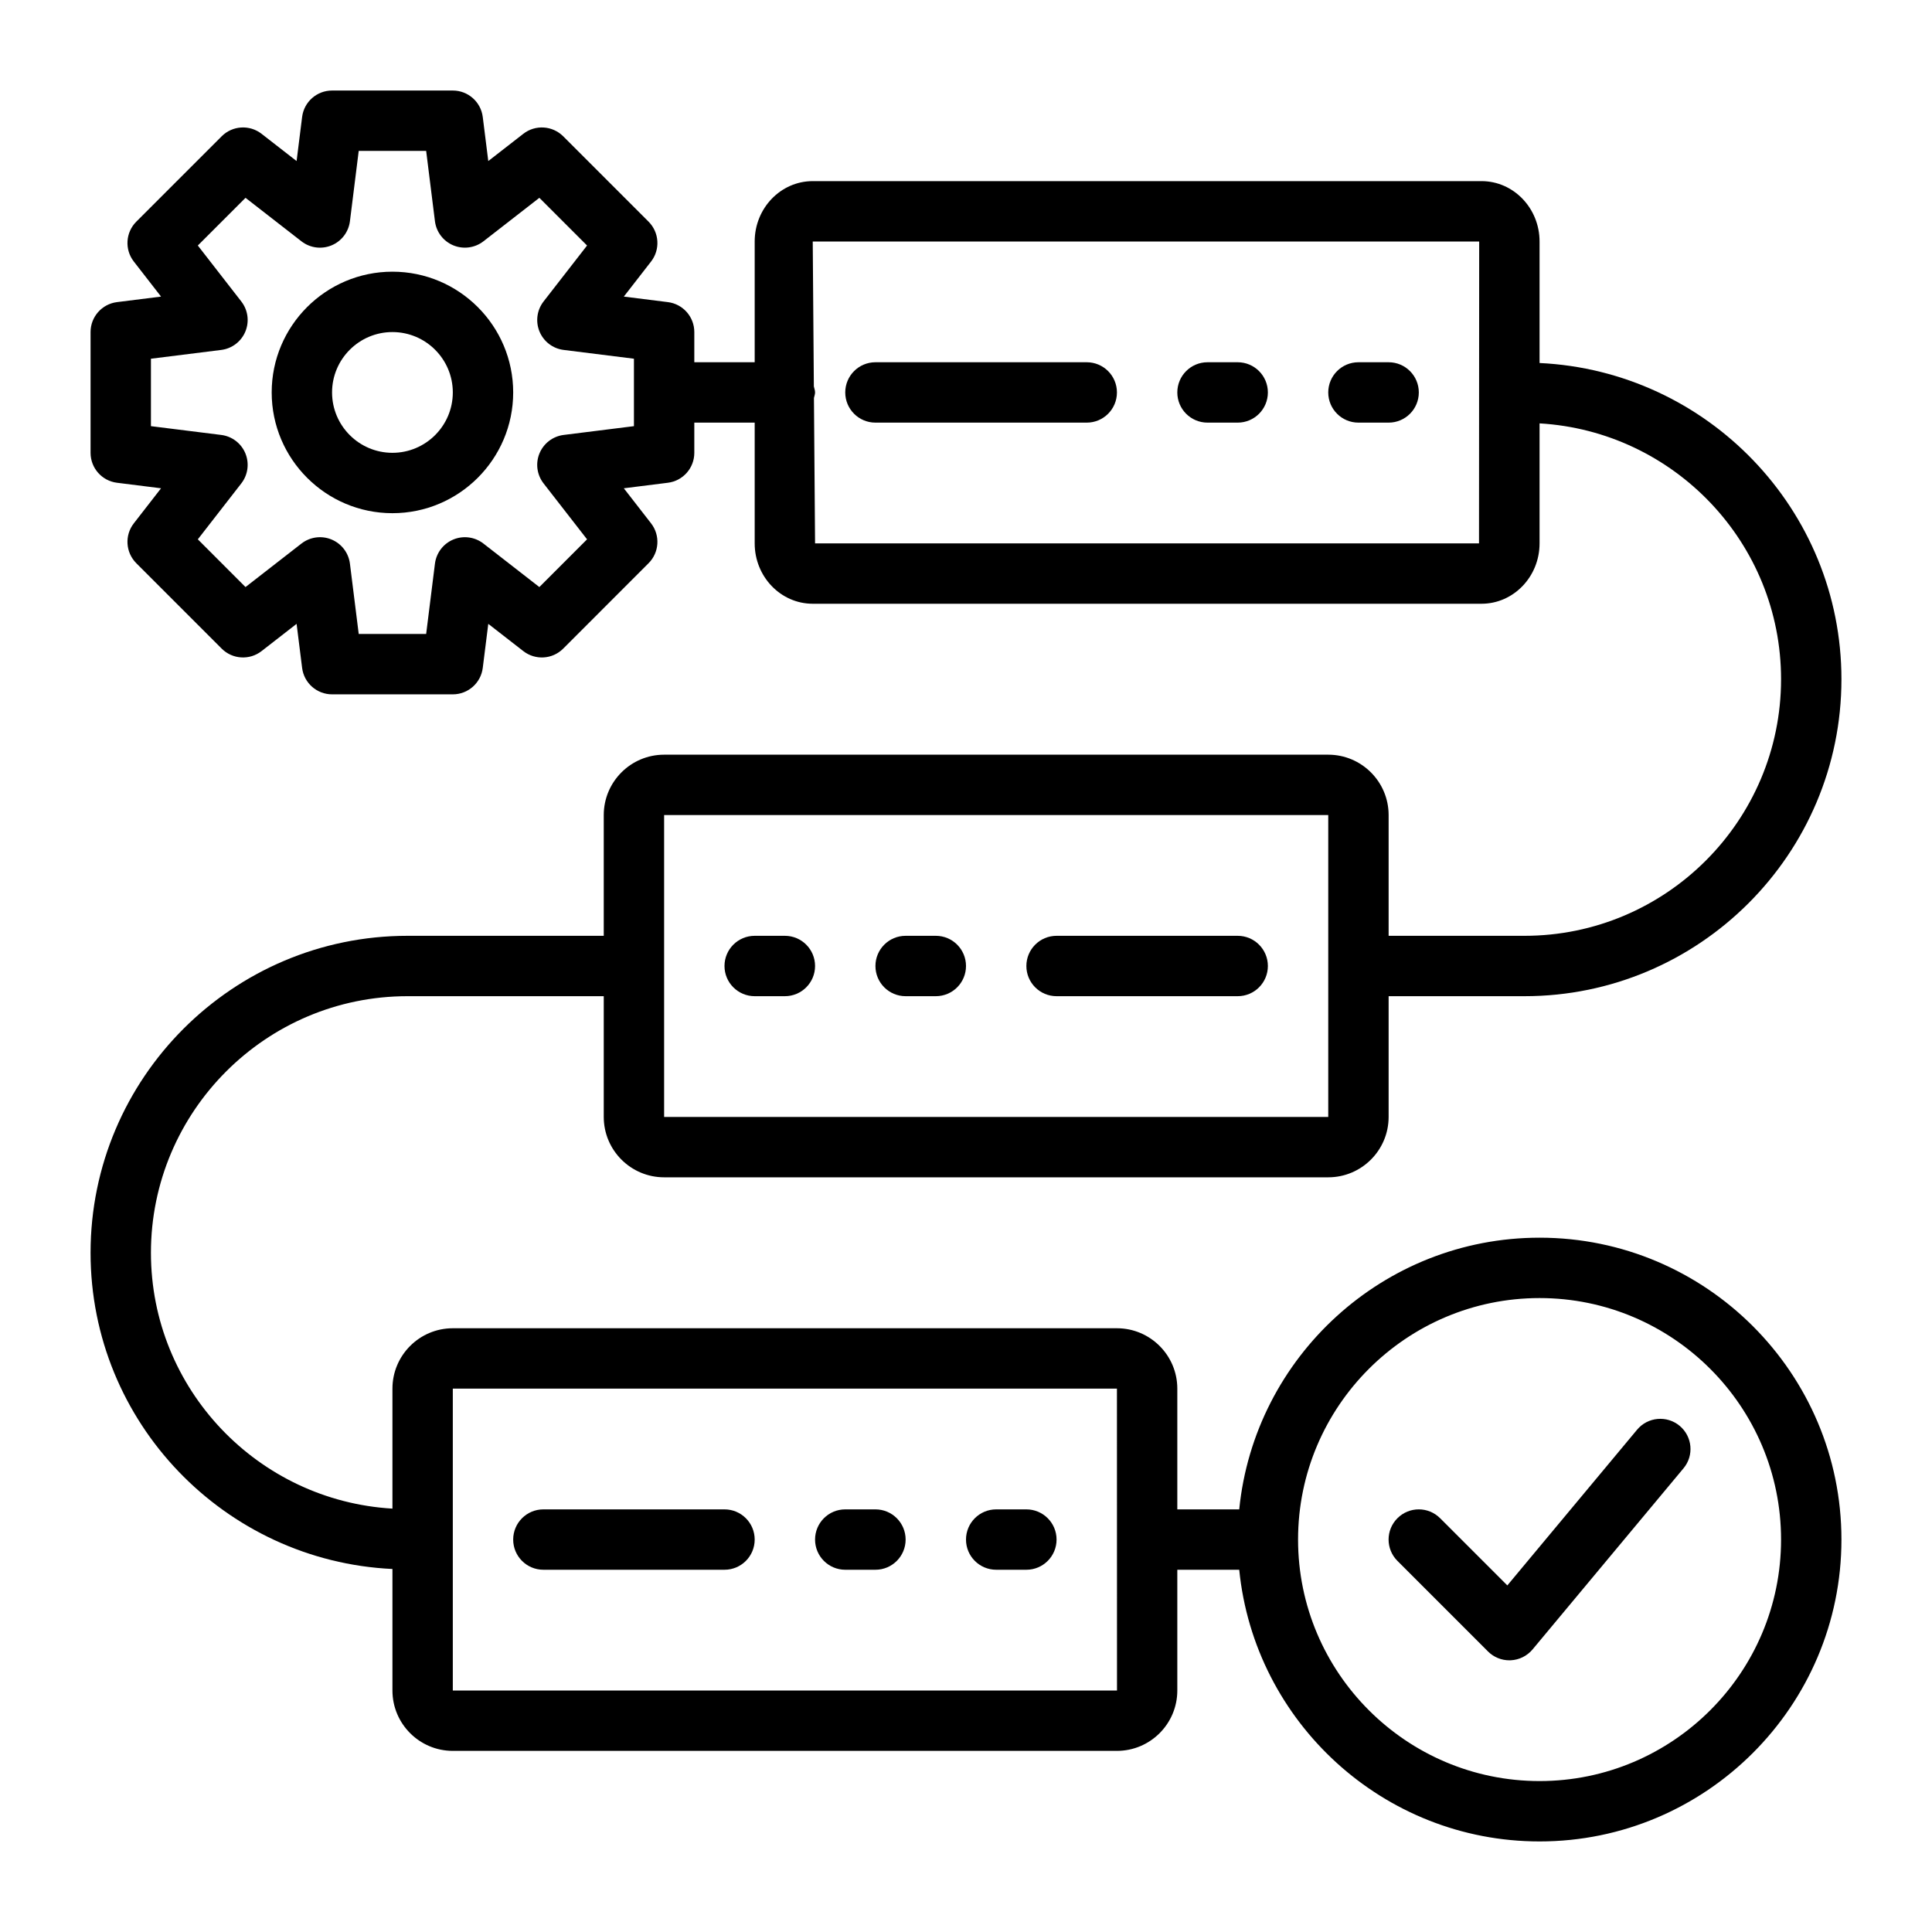
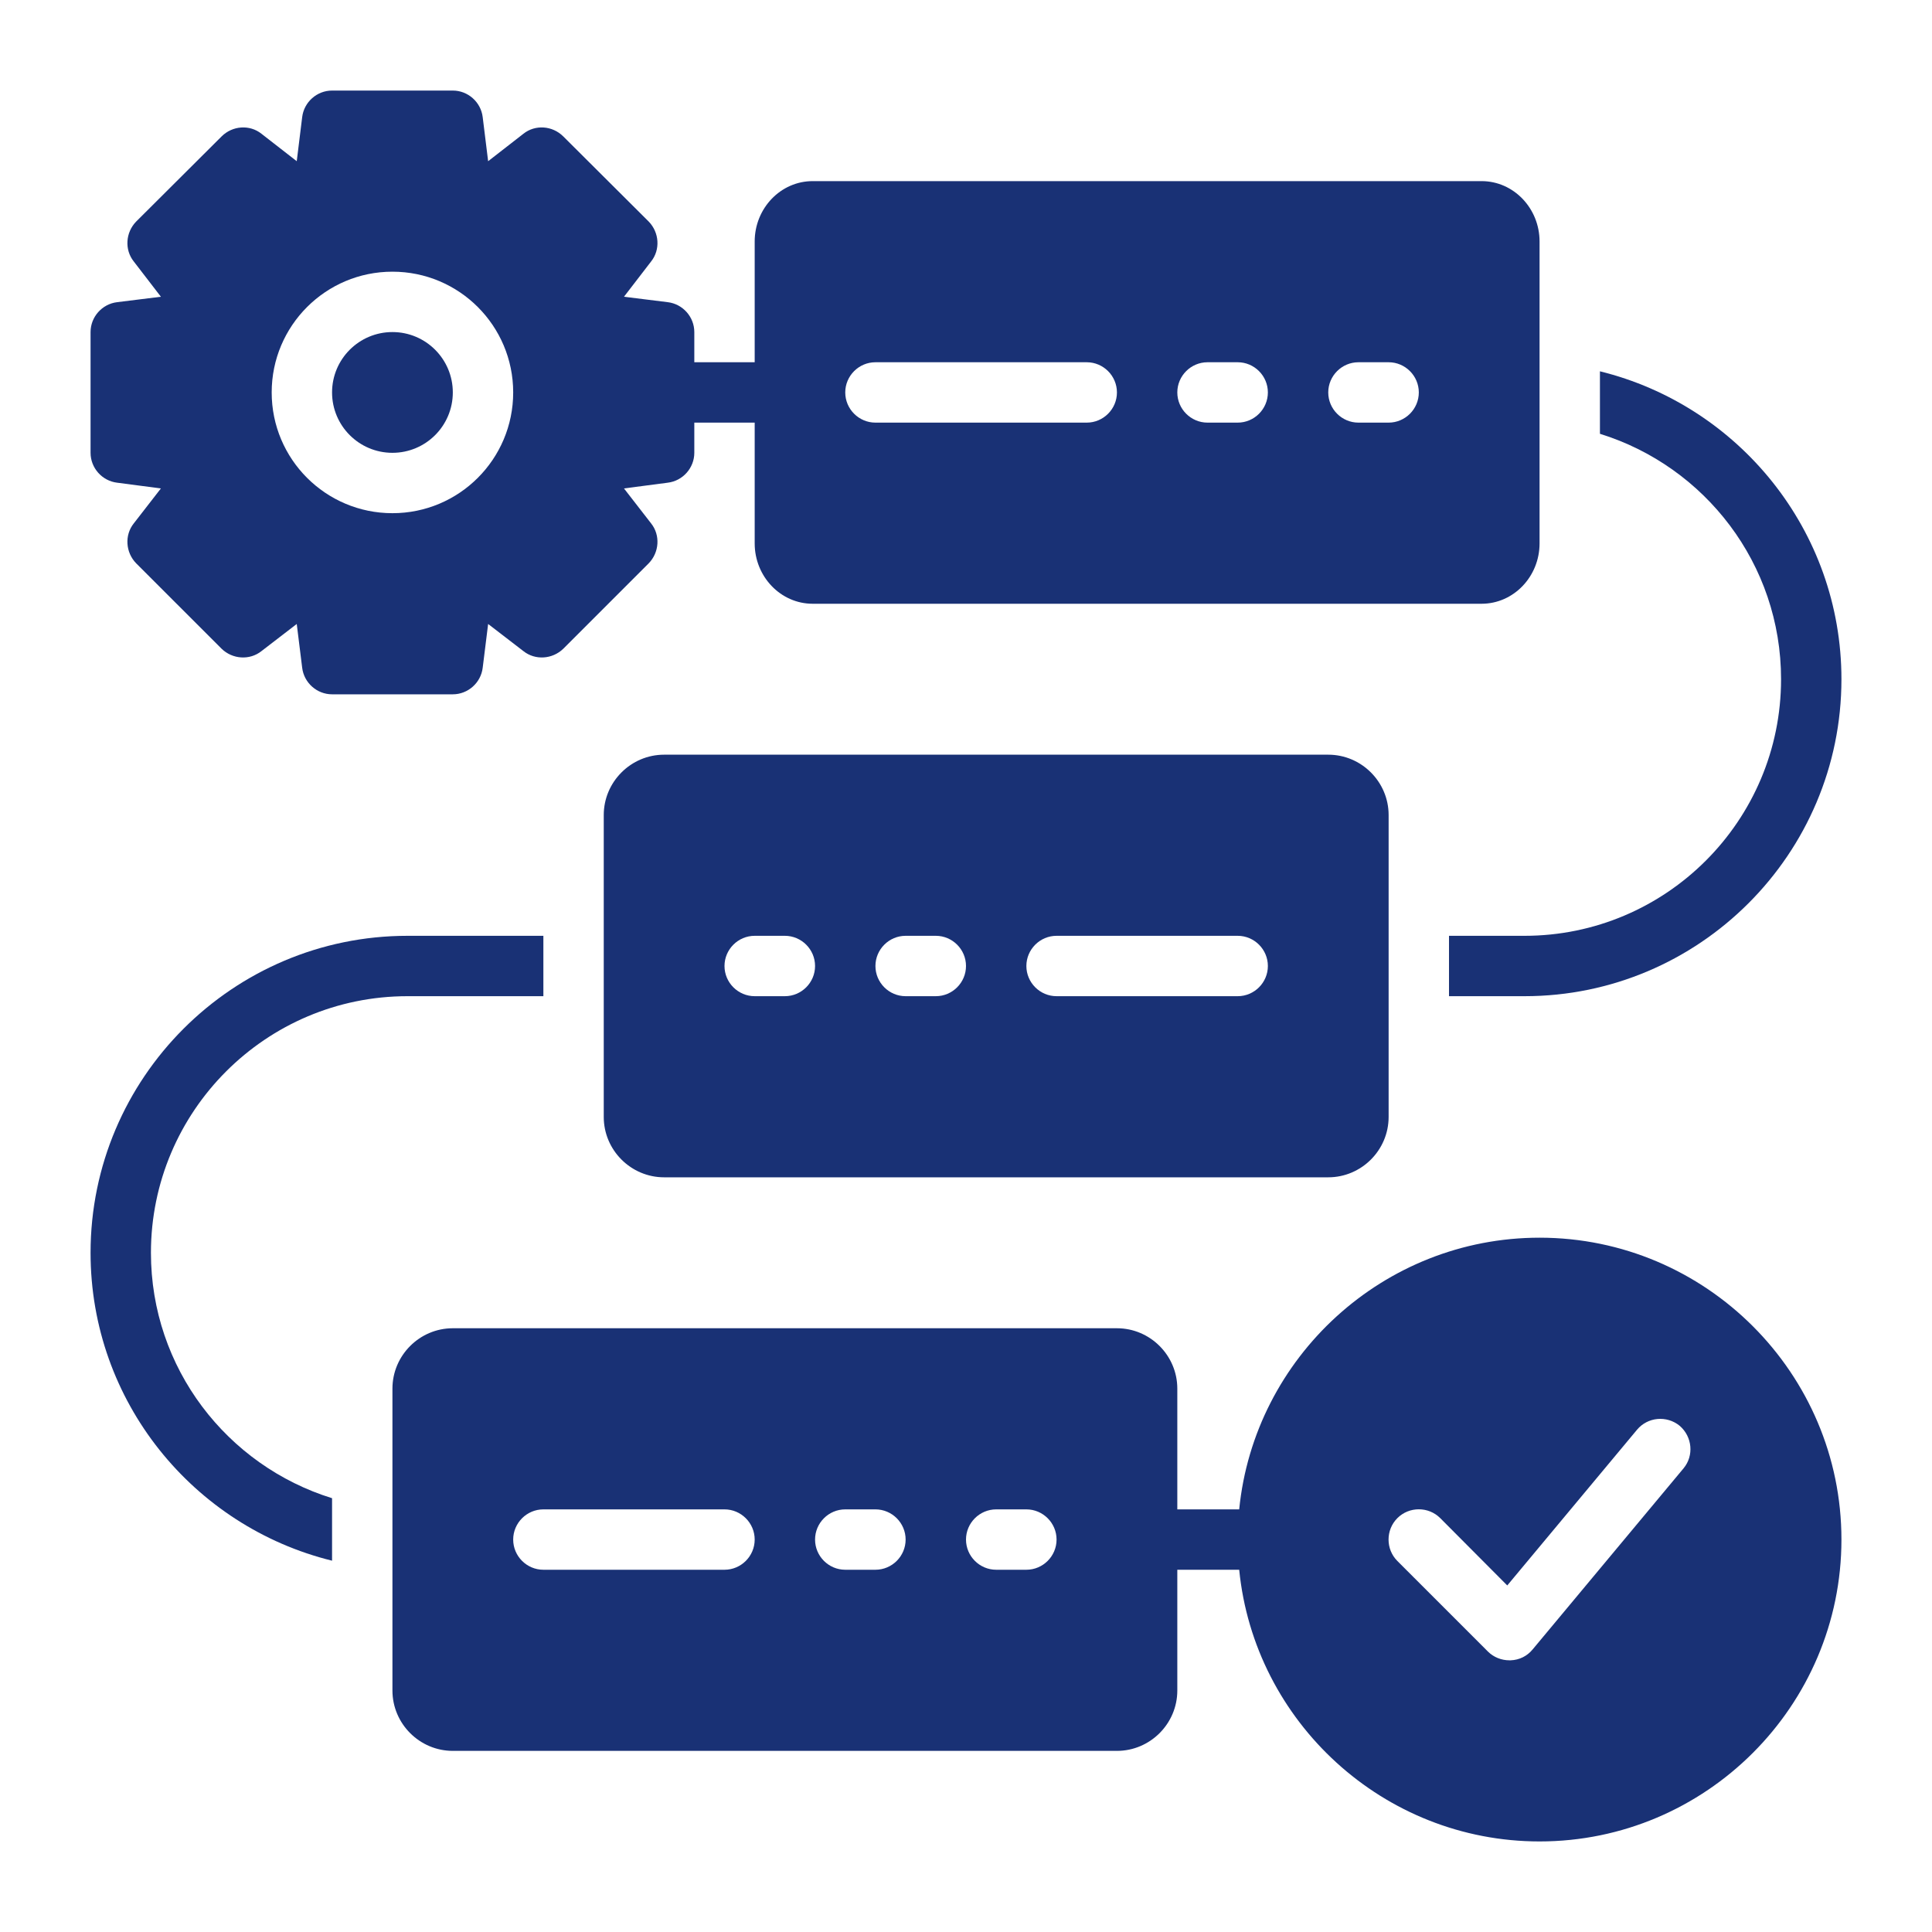
- <svg xmlns="http://www.w3.org/2000/svg" id="Outline" height="512" viewBox="0 0 64 64" width="512">
-   <g fill="rgb(0,0,0)">
-     <path d="m36 12h-7c-.553 0-1 .448-1 1s.447 1 1 1h7c.553 0 1-.448 1-1s-.447-1-1-1z" />
-     <path d="m41 12h-1c-.553 0-1 .448-1 1s.447 1 1 1h1c.553 0 1-.448 1-1s-.447-1-1-1z" />
-     <path d="m46 12h-1c-.553 0-1 .448-1 1s.447 1 1 1h1c.553 0 1-.448 1-1s-.447-1-1-1z" />
-     <path d="m30 33h1c.553 0 1-.448 1-1s-.447-1-1-1h-1c-.553 0-1 .448-1 1s.447 1 1 1z" />
-     <path d="m25 33h1c.553 0 1-.448 1-1s-.447-1-1-1h-1c-.553 0-1 .448-1 1s.447 1 1 1z" />
-     <path d="m29 50h-1c-.553 0-1 .448-1 1s.447 1 1 1h1c.553 0 1-.448 1-1s-.447-1-1-1z" />
-     <path d="m34 50h-1c-.553 0-1 .448-1 1s.447 1 1 1h1c.553 0 1-.448 1-1s-.447-1-1-1z" />
-     <path d="m51 41c-5.176 0-9.446 3.954-9.949 9h-2.051v-4c0-1.103-.897-2-2-2h-22c-1.103 0-2 .897-2 2v3.975c-4.453-.261-8-3.956-8-8.475 0-4.687 3.813-8.5 8.5-8.5h6.5v4c0 1.103.897 2 2 2h22c1.103 0 2-.897 2-2v-4h4.5c5.79 0 10.5-4.71 10.5-10.5 0-5.621-4.443-10.211-10-10.475v-4.025c0-1.103-.862-2-1.923-2h-22.154c-1.061 0-1.923.897-1.923 2v4h-2v-1c0-.504-.376-.93-.876-.992l-1.459-.183.902-1.161c.31-.398.274-.964-.082-1.321l-2.828-2.828c-.357-.356-.923-.392-1.321-.083l-1.161.903-.183-1.46c-.062-.5-.488-.876-.992-.876h-4c-.504 0-.93.375-.992.876l-.183 1.46-1.161-.903c-.398-.309-.964-.274-1.321.083l-2.828 2.828c-.356.356-.392.923-.082 1.321l.902 1.161-1.459.183c-.5.062-.876.488-.876.992v4c0 .504.375.93.876.992l1.459.183-.902 1.161c-.31.398-.274.964.082 1.321l2.828 2.829c.357.357.923.392 1.321.083l1.161-.903.183 1.459c.062.5.488.876.992.876h4c.504 0 .93-.375.992-.876l.183-1.459 1.161.903c.398.309.964.275 1.321-.083l2.828-2.829c.356-.356.392-.923.082-1.321l-.902-1.161 1.459-.183c.501-.062.876-.488.876-.992v-1h2v4c0 1.103.862 2 1.923 2h22.154c1.061 0 1.923-.897 1.923-2v-3.975c4.453.261 8 3.956 8 8.475 0 4.687-3.813 8.5-8.5 8.5h-4.5v-4c0-1.103-.897-2-2-2h-22c-1.103 0-2 .897-2 2v4h-6.5c-5.79 0-10.5 4.71-10.5 10.5 0 5.621 4.443 10.211 10 10.475v4.025c0 1.103.897 2 2 2h22c1.103 0 2-.897 2-2v-4h2.051c.504 5.046 4.773 9 9.949 9 5.514 0 10-4.486 10-10s-4.486-10-10-10zm-30-26.883-2.328.291c-.356.044-.662.277-.8.609-.138.333-.086.713.135.997l1.44 1.852-1.58 1.581-1.853-1.441c-.283-.22-.664-.272-.997-.134-.332.138-.564.443-.609.8l-.291 2.328h-2.234l-.291-2.328c-.045-.357-.277-.662-.609-.8-.331-.138-.713-.087-.997.134l-1.853 1.441-1.58-1.581 1.44-1.852c.221-.284.272-.664.135-.997-.138-.332-.443-.565-.8-.609l-2.328-.291v-2.234l2.328-.291c.356-.044.662-.277.8-.609.138-.333.086-.713-.135-.997l-1.44-1.853 1.58-1.58 1.853 1.441c.284.221.665.272.997.134.332-.138.564-.443.609-.8l.291-2.329h2.234l.291 2.329c.045.357.277.662.609.8.332.137.713.086.997-.134l1.853-1.441 1.58 1.58-1.44 1.853c-.221.284-.272.664-.135.997.138.332.443.565.8.609l2.328.291zm6 3.883-.037-4.816c.012-.062.037-.119.037-.184 0-.071-.026-.133-.04-.199l-.037-4.801h22.077l-.006 10zm-5 9h22v10h-22l-0-4.998c0-.001 0-.002 0-.002s-0-.002-0-.002l-0-4.998zm-7 29v-10h22l.001 4.995c0 .002-.001.003-.001.005s.001.003.001.005l.001 4.995zm36 3c-4.411 0-8-3.589-8-8s3.589-8 8-8 8 3.589 8 8-3.589 8-8 8z" />
-     <path d="m13 9c-2.206 0-4 1.794-4 4s1.794 4 4 4 4-1.794 4-4-1.794-4-4-4zm0 6c-1.103 0-2-.897-2-2s.897-2 2-2 2 .897 2 2-.897 2-2 2z" />
-     <path d="m54.231 47.36-4.299 5.159-2.226-2.226c-.391-.391-1.023-.391-1.414 0-.391.39-.391 1.023 0 1.414l3 3c.188.188.442.293.707.293.015 0 .03-0.0.045-.001.281-.013.543-.143.724-.359l5-6c.354-.424.296-1.055-.128-1.408-.426-.354-1.056-.295-1.409.128z" />
-     <path d="m35 33h6c.553 0 1-.448 1-1s-.447-1-1-1h-6c-.553 0-1 .448-1 1s.447 1 1 1z" />
-     <path d="m24 50h-6c-.553 0-1 .448-1 1s.447 1 1 1h6c.553 0 1-.448 1-1s-.447-1-1-1z" />
+ <svg xmlns="http://www.w3.org/2000/svg" data-brand-icon="true" fill="#193175" color="#193175" id="Glyph" height="512" viewBox="0 0 64 64" width="512">
+   <style data-brand-palette="true">path,rect,polygon,ellipse,circle{fill:#193175!important}line,polyline{stroke:#193175!important}</style>
+   <g fill="#193175">
+     <path d="m22 25c-1.1 0-2 .9-2 2v4 2 4c0 1.1.9 2 2 2h22c1.1 0 2-.9 2-2v-4-2-4c0-1.1-.9-2-2-2zm4 8h-1c-.55 0-1-.45-1-1s.45-1 1-1h1c.55 0 1 .45 1 1s-.45 1-1 1zm5 0h-1c-.55 0-1-.45-1-1s.45-1 1-1h1c.55 0 1 .45 1 1s-.45 1-1 1zm10 0h-6c-.55 0-1-.45-1-1s.45-1 1-1h6c.55 0 1 .45 1 1s-.45 1-1 1z" />
+     <path d="m51 41c-5.17 0-9.45 3.96-9.95 9v0h-2.05v-4c0-1.1-.9-2-2-2h-22c-1.1 0-2 .9-2 2v3.99 2 4.01c0 1.1.9 2 2 2h22c1.1 0 2-.9 2-2v-4h2.05c.5 5.04 4.78 9 9.95 9 5.51 0 10-4.49 10-10s-4.49-10-10-10zm-27 11h-6c-.55 0-1-.45-1-1s.45-1 1-1h6c.55 0 1 .45 1 1s-.45 1-1 1zm5 0h-1c-.55 0-1-.45-1-1s.45-1 1-1h1c.55 0 1 .45 1 1s-.45 1-1 1zm5 0h-1c-.55 0-1-.45-1-1s.45-1 1-1h1c.55 0 1 .45 1 1s-.45 1-1 1zm21.77-3.36-5 6c-.18.22-.44.35-.73.36h-.04c-.26 0-.52-.1-.71-.29l-3-3c-.39-.39-.39-1.03 0-1.42.39-.39 1.03-.39 1.42 0l2.22 2.23 4.3-5.16c.35-.42.98-.48 1.41-.13.42.36.48.99.13 1.41z" />
+     <circle cx="13" cy="13" r="2" />
+     <path d="m3.88 15.99 1.45.19-.9 1.16c-.31.39-.27.96.08 1.32l2.83 2.83c.36.35.93.39 1.32.08l1.17-.9.18 1.45c.06.5.49.88.99.88h4c.5 0 .93-.38.99-.88l.18-1.45 1.17.9c.39.31.96.27 1.32-.08l2.83-2.83c.35-.36.39-.93.08-1.32l-.9-1.16 1.45-.19c.5-.06.88-.49.88-.99v-1h2v4c0 1.1.86 2 1.92 2h22.16c1.06 0 1.92-.9 1.92-2v-3.99-2-4.01c0-1.1-.86-2-1.92-2h-22.16c-1.06 0-1.92.9-1.92 2v4h-2v-1c0-.5-.38-.93-.88-.99l-1.45-.18.9-1.17c.31-.39.27-.96-.08-1.32l-2.83-2.82c-.36-.36-.93-.4-1.32-.09l-1.17.91-.18-1.46c-.06-.5-.49-.88-.99-.88h-4c-.5 0-.93.38-.99.88l-.18 1.46-1.17-.91c-.39-.31-.96-.27-1.32.09l-2.83 2.82c-.35.36-.39.93-.08 1.32l.9 1.17-1.45.18c-.5.06-.88.49-.88.99v4c0 .5.38.93.88.99zm41.12-3.99h1c.55 0 1 .45 1 1s-.45 1-1 1h-1c-.55 0-1-.45-1-1s.45-1 1-1zm-5 0h1c.55 0 1 .45 1 1s-.45 1-1 1h-1c-.55 0-1-.45-1-1s.45-1 1-1zm-11 0h7c.55 0 1 .45 1 1s-.45 1-1 1h-7c-.55 0-1-.45-1-1s.45-1 1-1zm-16-3c2.21 0 4 1.79 4 4 0 2.21-1.79 4-4 4s-4-1.79-4-4c0-2.21 1.79-4 4-4z" />
+     <path d="m59 22.5c0 4.69-3.81 8.5-8.5 8.5h-2.5v2h2.5c5.79 0 10.5-4.71 10.5-10.5 0-4.93-3.41-9.07-8-10.2v2.07c3.48 1.08 6 4.31 6 8.13z" />
+     <path d="m5 41.5c0-4.69 3.81-8.5 8.5-8.5h4.5v-2h-4.5c-5.79 0-10.5 4.71-10.5 10.5 0 4.93 3.41 9.07 8 10.2v-2.07c-3.48-1.08-6-4.31-6-8.13z" />
  </g>
</svg>
